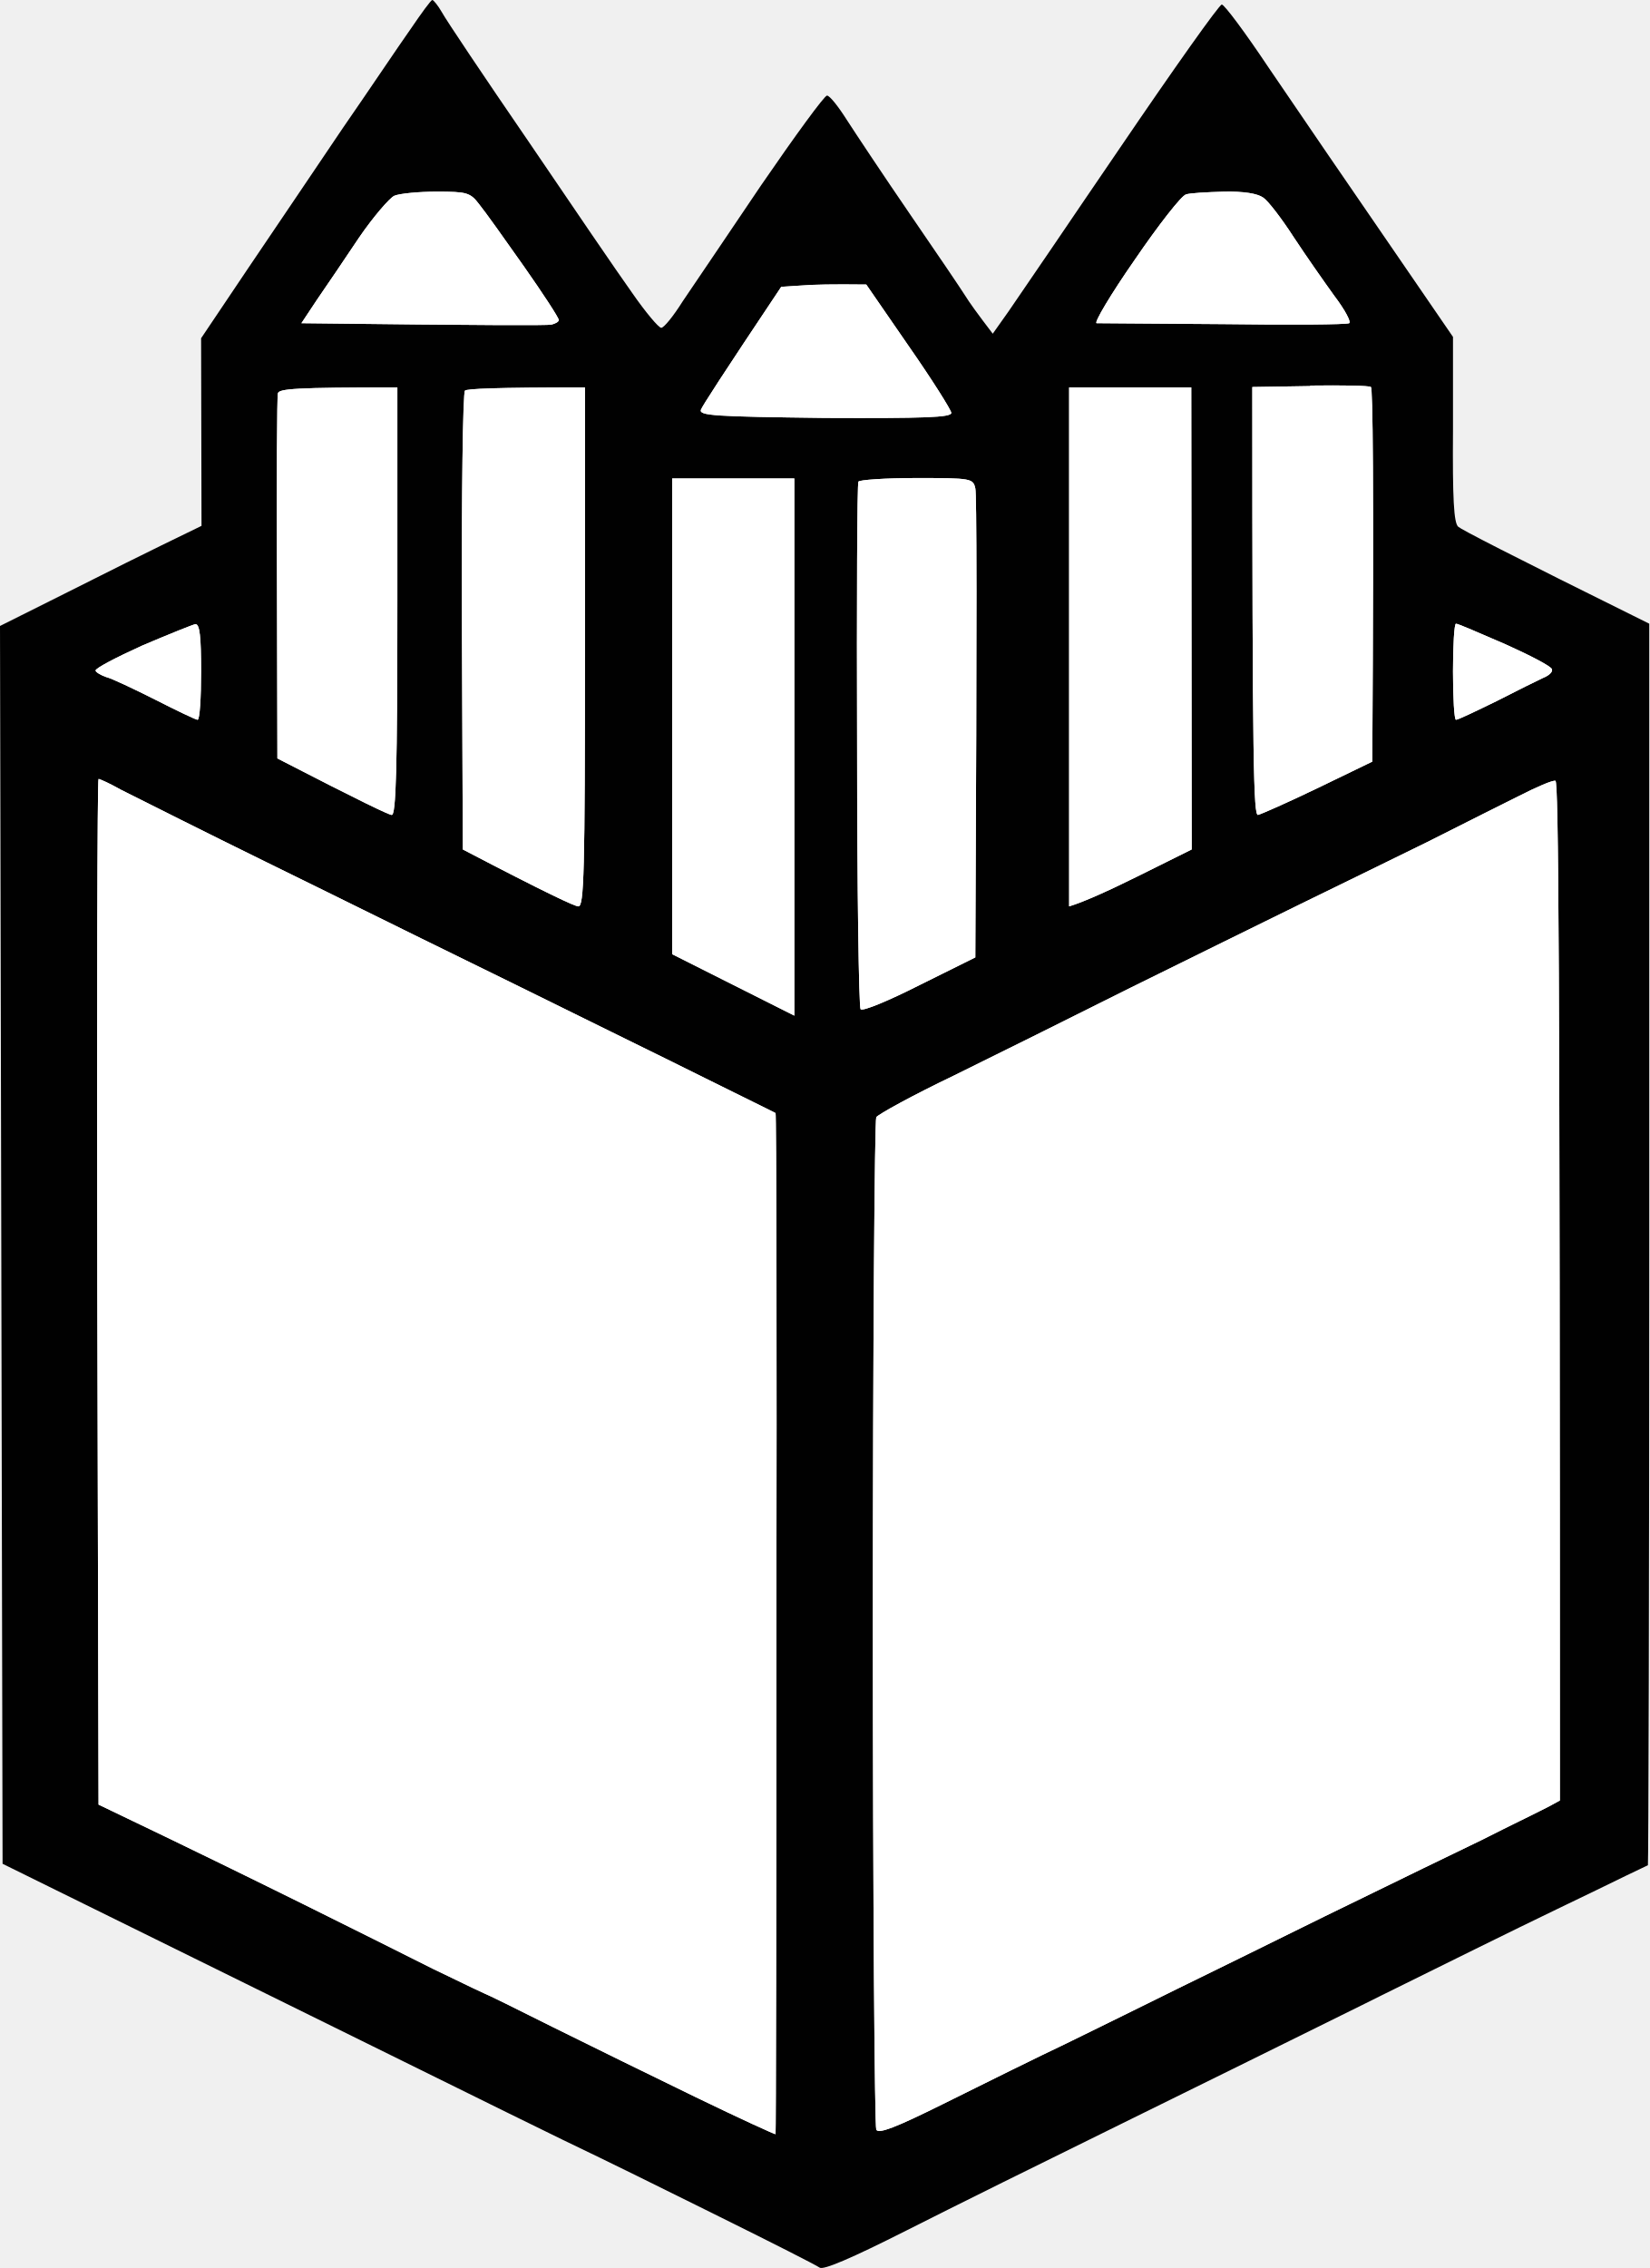
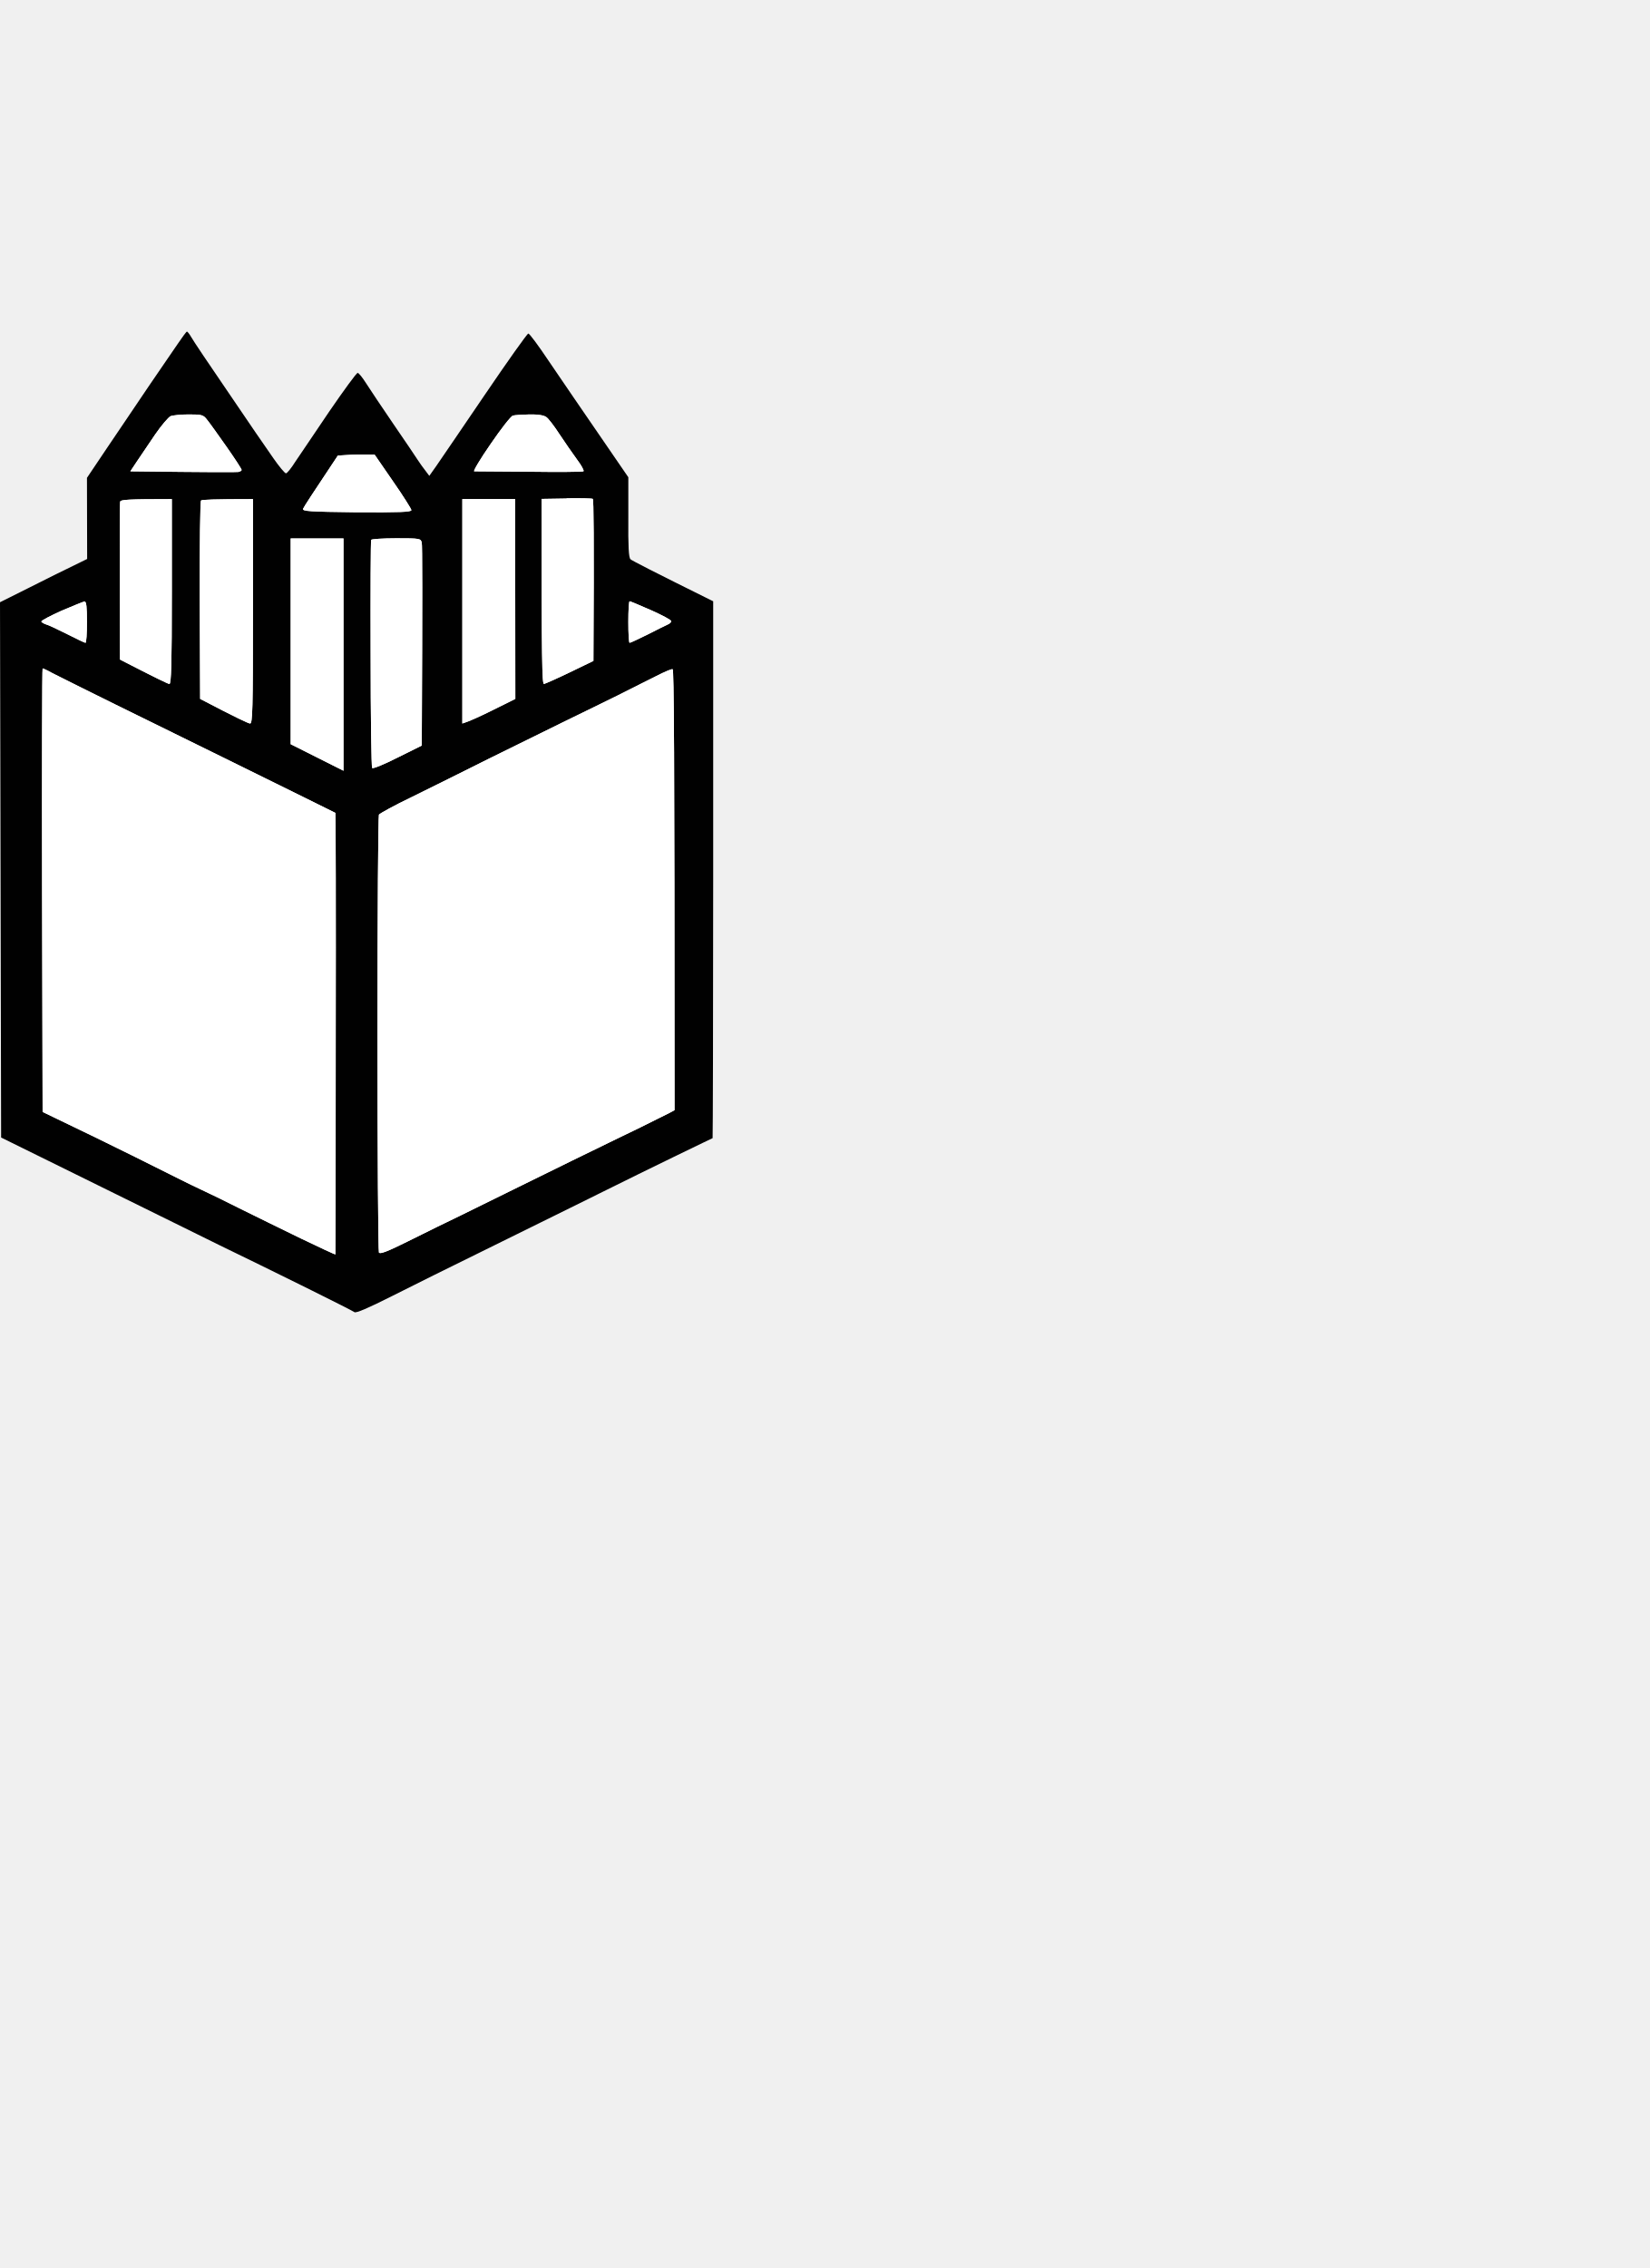
- <svg xmlns="http://www.w3.org/2000/svg" width="16" height="22" viewBox="0 0 16 22" fill="none">
+ <svg xmlns="http://www.w3.org/2000/svg" width="16" height="22" viewBox="0 0 37 36" fill="none">
  <path fill-rule="evenodd" clip-rule="evenodd" d="M3.681 0.723C3.571 0.885 3.447 1.067 3.33 1.236C3.203 1.424 3.036 1.671 2.869 1.919C2.702 2.166 2.535 2.413 2.408 2.601L1.951 3.281L1.955 5.101C1.409 5.365 0.969 5.586 0.626 5.759L0 6.072L0.025 18.079C1.7 18.905 2.847 19.47 3.616 19.849C4.37 20.221 4.762 20.414 4.934 20.499C5.285 20.672 5.683 20.866 5.823 20.932C5.94 20.988 6.329 21.18 6.747 21.387C6.826 21.427 6.907 21.467 6.987 21.506C7.486 21.753 7.922 21.974 7.951 21.996C7.985 22.023 8.256 21.908 8.798 21.634C9.234 21.413 10.169 20.95 10.88 20.601C11.591 20.252 12.636 19.735 13.207 19.453C13.271 19.421 13.338 19.388 13.408 19.353C13.964 19.078 14.687 18.72 15.111 18.516C15.378 18.388 15.619 18.271 15.78 18.192C15.908 18.13 15.987 18.093 15.987 18.093C15.992 18.088 16 15.377 16 12.069V6.05C14.608 5.361 14.176 5.136 14.146 5.109C14.104 5.07 14.091 4.84 14.096 4.164V3.268C13.025 1.709 12.53 0.985 12.306 0.654C12.082 0.318 11.878 0.044 11.853 0.044C11.828 0.044 11.387 0.667 10.871 1.426C10.633 1.774 10.402 2.115 10.213 2.393C9.992 2.717 9.829 2.956 9.784 3.021L9.631 3.237C9.479 3.038 9.403 2.932 9.365 2.87C9.327 2.809 9.085 2.451 8.827 2.076C8.569 1.7 8.294 1.285 8.214 1.161C8.133 1.033 8.049 0.927 8.023 0.927C7.998 0.927 7.714 1.316 7.384 1.797C7.229 2.027 7.069 2.264 6.935 2.462C6.788 2.679 6.671 2.852 6.623 2.923C6.534 3.065 6.441 3.18 6.415 3.18C6.39 3.18 6.263 3.029 6.132 2.84C5.996 2.65 5.544 1.987 5.125 1.369C4.701 0.751 4.325 0.19 4.287 0.119C4.249 0.053 4.206 0 4.194 0C4.181 0 4.088 0.128 3.986 0.278C3.928 0.36 3.814 0.527 3.681 0.723ZM11.007 2.522C11.239 2.182 11.464 1.894 11.506 1.886C11.544 1.872 11.709 1.864 11.874 1.859C12.065 1.855 12.2 1.877 12.255 1.917C12.302 1.947 12.437 2.124 12.551 2.301C12.67 2.482 12.847 2.734 12.945 2.87C13.046 3.003 13.11 3.122 13.089 3.135C13.063 3.149 12.517 3.153 11.866 3.144C11.479 3.142 11.126 3.139 10.899 3.137C10.745 3.136 10.649 3.135 10.639 3.135C10.609 3.135 10.774 2.857 11.007 2.522ZM3.483 2.305C3.622 2.102 3.779 1.921 3.825 1.899C3.876 1.877 4.062 1.859 4.236 1.859C4.528 1.859 4.562 1.868 4.646 1.978C4.701 2.045 4.896 2.318 5.082 2.583C5.268 2.848 5.421 3.082 5.421 3.104C5.421 3.122 5.387 3.14 5.349 3.149C5.307 3.157 4.744 3.157 2.924 3.135L3.076 2.906C3.165 2.778 3.347 2.508 3.483 2.305ZM7.782 2.769L7.579 2.782C6.995 3.656 6.813 3.939 6.8 3.974C6.779 4.032 6.931 4.041 8.002 4.054C8.963 4.058 9.229 4.05 9.229 4.005C9.229 3.979 9.043 3.683 8.815 3.356L8.404 2.76C8.074 2.756 7.892 2.76 7.782 2.769ZM12.149 3.754L12.712 3.745V3.74C13.017 3.736 13.283 3.74 13.3 3.754C13.317 3.767 13.33 4.588 13.313 7.388L12.784 7.644C12.492 7.785 12.23 7.9 12.204 7.905C12.162 7.905 12.149 7.463 12.149 3.754ZM2.696 3.815C2.687 3.842 2.683 4.655 2.687 5.613L2.691 7.357C3.512 7.781 3.775 7.905 3.8 7.905C3.842 7.909 3.855 7.468 3.855 5.834V3.758C2.861 3.758 2.708 3.771 2.696 3.815ZM4.481 6.028C4.477 4.813 4.49 3.802 4.511 3.789C4.532 3.771 4.799 3.758 5.675 3.758V6.275C5.675 8.483 5.666 8.792 5.611 8.792C5.577 8.792 5.311 8.669 4.49 8.24L4.481 6.028ZM10.372 8.792C10.52 8.748 10.787 8.625 11.062 8.488L11.561 8.24L11.557 3.758H10.372V8.792ZM6.521 9.256V4.641H7.706V9.852L6.521 9.256ZM8.328 4.672C8.315 4.69 8.311 5.842 8.315 7.229C8.315 8.62 8.332 9.773 8.349 9.79C8.37 9.812 8.624 9.706 8.92 9.556L9.462 9.287C9.479 5.838 9.475 4.791 9.462 4.738C9.441 4.641 9.424 4.637 8.891 4.637C8.59 4.637 8.336 4.655 8.328 4.672ZM0.927 6.505C0.923 6.483 1.126 6.377 1.38 6.262C1.638 6.152 1.87 6.059 1.896 6.054C1.938 6.054 1.951 6.174 1.951 6.514C1.951 6.77 1.938 6.982 1.917 6.982C1.9 6.982 1.714 6.893 1.506 6.787C1.295 6.681 1.083 6.58 1.028 6.567C0.978 6.549 0.931 6.522 0.927 6.505ZM14.096 6.514C14.096 6.77 14.108 6.982 14.125 6.982C14.146 6.982 14.32 6.898 14.519 6.801C14.718 6.699 14.921 6.598 14.972 6.575C15.027 6.553 15.065 6.518 15.056 6.492C15.052 6.465 14.849 6.359 14.604 6.249L14.518 6.212C14.311 6.122 14.144 6.05 14.125 6.05C14.108 6.05 14.096 6.262 14.096 6.514ZM0.956 17.505L0.944 12.528C0.939 9.79 0.944 7.556 0.956 7.556C0.969 7.556 1.066 7.6 1.176 7.662L1.22 7.684C1.405 7.777 1.981 8.067 2.586 8.364L3.095 8.614C3.718 8.922 4.473 9.293 4.976 9.539C5.275 9.686 5.613 9.853 5.928 10.008C6.299 10.19 6.637 10.357 6.838 10.457C7.016 10.546 7.179 10.626 7.301 10.686C7.436 10.753 7.522 10.795 7.524 10.797C7.532 10.797 7.537 13.023 7.532 15.743C7.532 18.468 7.528 20.698 7.524 20.702C7.52 20.707 7.173 20.548 6.754 20.345C6.335 20.142 5.704 19.832 5.357 19.66C5.006 19.484 4.718 19.342 4.71 19.342C4.706 19.342 4.533 19.259 4.306 19.149L4.202 19.099C3.931 18.962 3.364 18.68 2.945 18.472C2.526 18.265 1.908 17.96 0.956 17.505ZM14.39 7.894C14.216 7.981 14.015 8.082 13.842 8.17C13.666 8.256 13.414 8.379 13.164 8.502C12.968 8.597 12.772 8.693 12.615 8.77C12.255 8.947 11.51 9.313 10.964 9.583C10.418 9.857 9.644 10.241 9.25 10.435C8.853 10.625 8.518 10.81 8.501 10.837C8.485 10.864 8.468 13.076 8.468 15.748C8.468 18.419 8.485 20.627 8.501 20.658C8.523 20.702 8.692 20.636 9.145 20.411L9.248 20.36C9.586 20.192 10.056 19.959 10.351 19.819C10.677 19.66 11.15 19.426 11.409 19.298C11.662 19.174 12.31 18.857 12.847 18.591L13.079 18.478C13.565 18.241 14.109 17.975 14.371 17.85C14.507 17.781 14.643 17.714 14.756 17.658L14.758 17.657L14.759 17.657C14.893 17.59 14.995 17.54 15.027 17.523L15.133 17.465C15.133 9.265 15.12 7.578 15.09 7.574C15.065 7.565 14.904 7.635 14.73 7.724C14.653 7.763 14.53 7.824 14.39 7.894Z" fill="#010101" />
  <path d="M13.842 8.17C14.015 8.082 14.216 7.981 14.39 7.894C14.53 7.824 14.653 7.763 14.73 7.724C14.904 7.635 15.065 7.565 15.09 7.574C15.12 7.578 15.133 9.265 15.133 17.465L15.027 17.523C14.995 17.54 14.893 17.59 14.759 17.657L14.758 17.657L14.756 17.658C14.643 17.714 14.507 17.781 14.371 17.85C14.109 17.975 13.565 18.241 13.079 18.478L12.847 18.591C12.31 18.857 11.662 19.174 11.409 19.298C11.15 19.426 10.677 19.66 10.351 19.819C10.056 19.959 9.586 20.192 9.248 20.36L9.145 20.411C8.692 20.636 8.523 20.702 8.501 20.658C8.485 20.627 8.468 18.419 8.468 15.748C8.468 13.076 8.485 10.864 8.501 10.837C8.518 10.81 8.853 10.625 9.25 10.435C9.644 10.241 10.418 9.857 10.964 9.583C11.51 9.313 12.255 8.947 12.615 8.77C12.772 8.693 12.968 8.597 13.164 8.502C13.414 8.379 13.666 8.256 13.842 8.17Z" fill="white" />
  <path d="M0.944 12.528L0.956 17.505C1.908 17.96 2.526 18.265 2.945 18.472C3.364 18.68 3.931 18.962 4.202 19.099L4.306 19.149C4.533 19.259 4.706 19.342 4.71 19.342C4.718 19.342 5.006 19.484 5.357 19.66C5.704 19.832 6.335 20.142 6.754 20.345C7.173 20.548 7.52 20.707 7.524 20.702C7.528 20.698 7.532 18.468 7.532 15.743C7.537 13.023 7.532 10.797 7.524 10.797C7.522 10.795 7.436 10.753 7.301 10.686C7.179 10.626 7.016 10.546 6.838 10.457C6.637 10.357 6.299 10.19 5.928 10.008C5.613 9.853 5.275 9.686 4.976 9.539C4.473 9.293 3.718 8.922 3.095 8.614L2.586 8.364C1.981 8.067 1.405 7.777 1.22 7.684L1.176 7.662C1.066 7.6 0.969 7.556 0.956 7.556C0.944 7.556 0.939 9.79 0.944 12.528Z" fill="white" />
  <path d="M4.511 3.789C4.49 3.802 4.477 4.813 4.481 6.028L4.49 8.24C5.311 8.669 5.577 8.792 5.611 8.792C5.666 8.792 5.675 8.483 5.675 6.275V3.758C4.799 3.758 4.532 3.771 4.511 3.789Z" fill="white" />
  <path d="M2.687 5.613C2.683 4.655 2.687 3.842 2.696 3.815C2.708 3.771 2.861 3.758 3.855 3.758V5.834C3.855 7.468 3.842 7.909 3.8 7.905C3.775 7.905 3.512 7.781 2.691 7.357L2.687 5.613Z" fill="white" />
  <path d="M3.825 1.899C3.779 1.921 3.622 2.102 3.483 2.305C3.347 2.508 3.165 2.778 3.076 2.906L2.924 3.135C4.744 3.157 5.307 3.157 5.349 3.149C5.387 3.14 5.421 3.122 5.421 3.104C5.421 3.082 5.268 2.848 5.082 2.583C4.896 2.318 4.701 2.045 4.646 1.978C4.562 1.868 4.528 1.859 4.236 1.859C4.062 1.859 3.876 1.877 3.825 1.899Z" fill="white" />
  <path d="M7.579 2.782L7.782 2.769C7.892 2.76 8.074 2.756 8.404 2.76L8.815 3.356C9.043 3.683 9.229 3.979 9.229 4.005C9.229 4.05 8.963 4.058 8.002 4.054C6.931 4.041 6.779 4.032 6.8 3.974C6.813 3.939 6.995 3.656 7.579 2.782Z" fill="white" />
  <path d="M7.706 4.641H6.521V9.256L7.706 9.852V4.641Z" fill="white" />
  <path d="M8.315 7.229C8.311 5.842 8.315 4.69 8.328 4.672C8.336 4.655 8.59 4.637 8.891 4.637C9.424 4.637 9.441 4.641 9.462 4.738C9.475 4.791 9.479 5.838 9.462 9.287L8.92 9.556C8.624 9.706 8.37 9.812 8.349 9.79C8.332 9.773 8.315 8.62 8.315 7.229Z" fill="white" />
  <path d="M11.506 1.886C11.464 1.894 11.239 2.182 11.007 2.522C10.774 2.857 10.609 3.135 10.639 3.135L10.899 3.137C11.126 3.139 11.479 3.142 11.866 3.144C12.517 3.153 13.063 3.149 13.089 3.135C13.11 3.122 13.046 3.003 12.945 2.87C12.847 2.734 12.67 2.482 12.551 2.301C12.437 2.124 12.302 1.947 12.255 1.917C12.2 1.877 12.065 1.855 11.874 1.859C11.709 1.864 11.544 1.872 11.506 1.886Z" fill="white" />
  <path d="M12.712 3.745L12.149 3.754C12.149 7.463 12.162 7.905 12.204 7.905C12.23 7.9 12.492 7.785 12.784 7.644L13.313 7.388C13.33 4.588 13.317 3.767 13.3 3.754C13.283 3.74 13.017 3.736 12.712 3.74V3.745Z" fill="white" />
  <path d="M11.062 8.488C10.787 8.625 10.52 8.748 10.372 8.792V3.758H11.557L11.561 8.24L11.062 8.488Z" fill="white" />
  <path d="M14.125 6.982C14.108 6.982 14.096 6.77 14.096 6.514C14.096 6.262 14.108 6.05 14.125 6.05C14.144 6.05 14.311 6.122 14.518 6.212L14.604 6.249C14.849 6.359 15.052 6.465 15.056 6.492C15.065 6.518 15.027 6.553 14.972 6.575C14.921 6.598 14.718 6.699 14.519 6.801C14.32 6.898 14.146 6.982 14.125 6.982Z" fill="white" />
  <path d="M1.38 6.262C1.126 6.377 0.923 6.483 0.927 6.505C0.931 6.522 0.978 6.549 1.028 6.567C1.083 6.58 1.295 6.681 1.506 6.787C1.714 6.893 1.9 6.982 1.917 6.982C1.938 6.982 1.951 6.77 1.951 6.514C1.951 6.174 1.938 6.054 1.896 6.054C1.87 6.059 1.638 6.152 1.38 6.262Z" fill="white" />
</svg>
